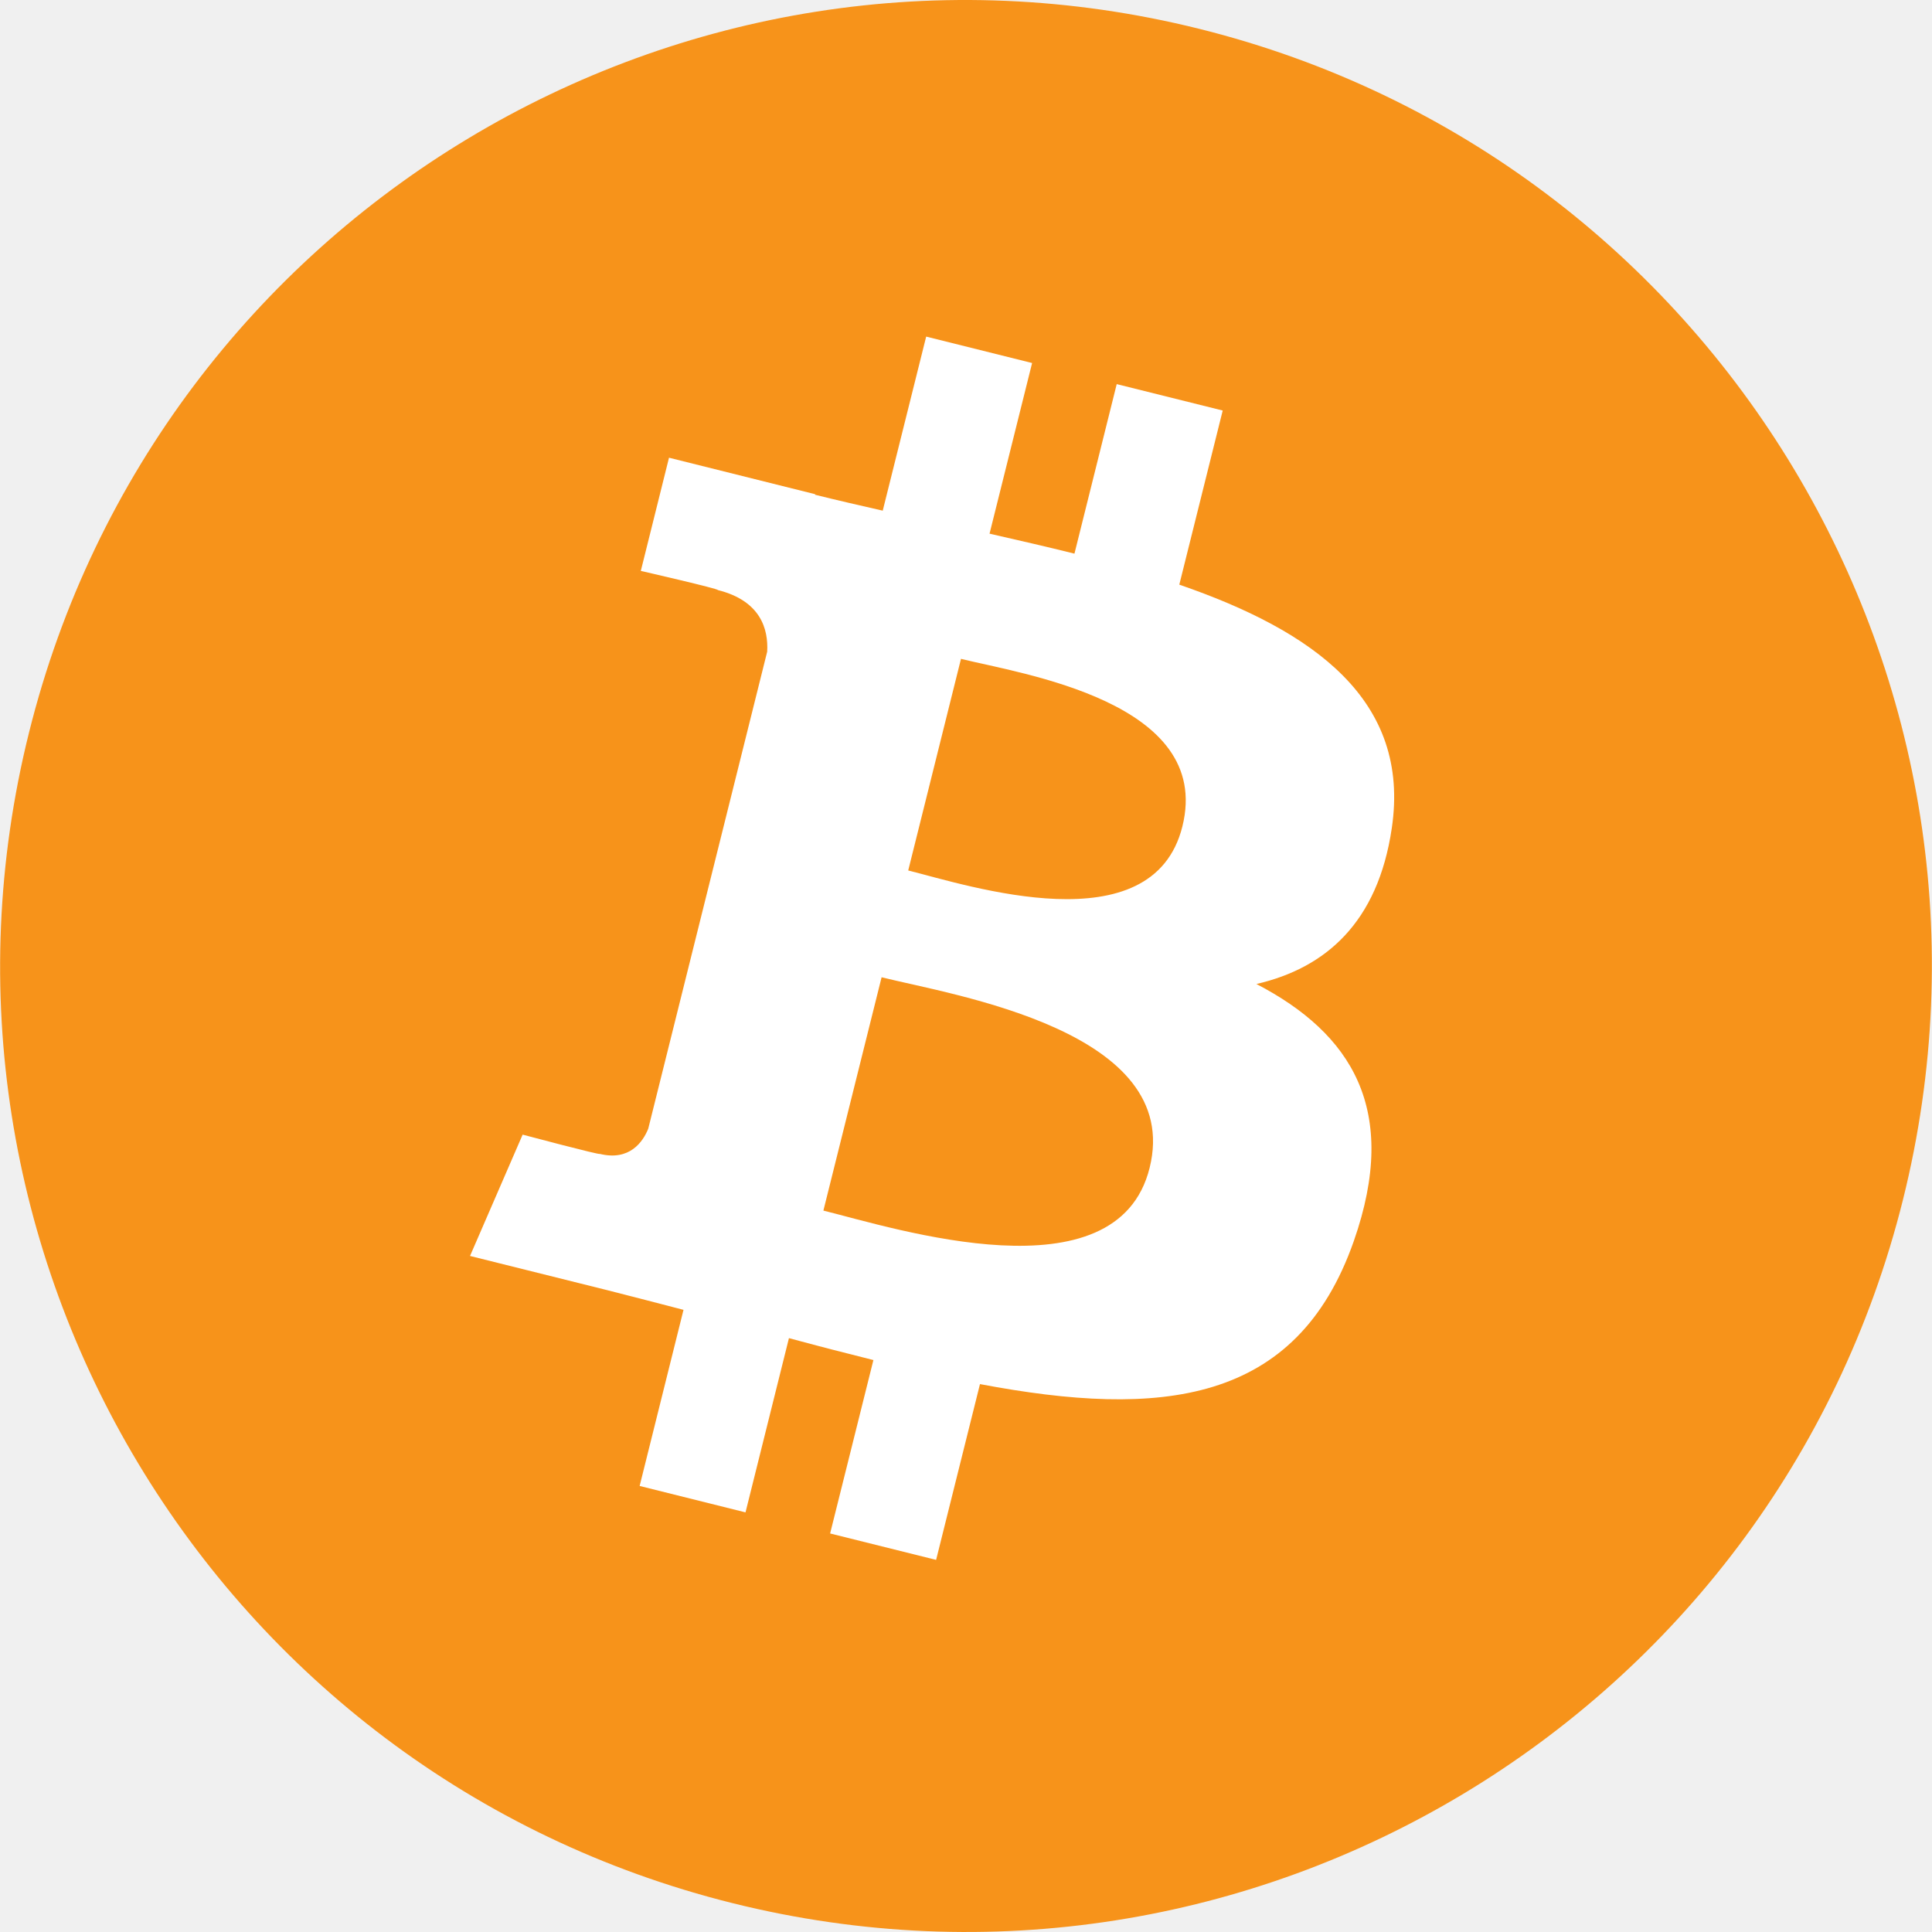
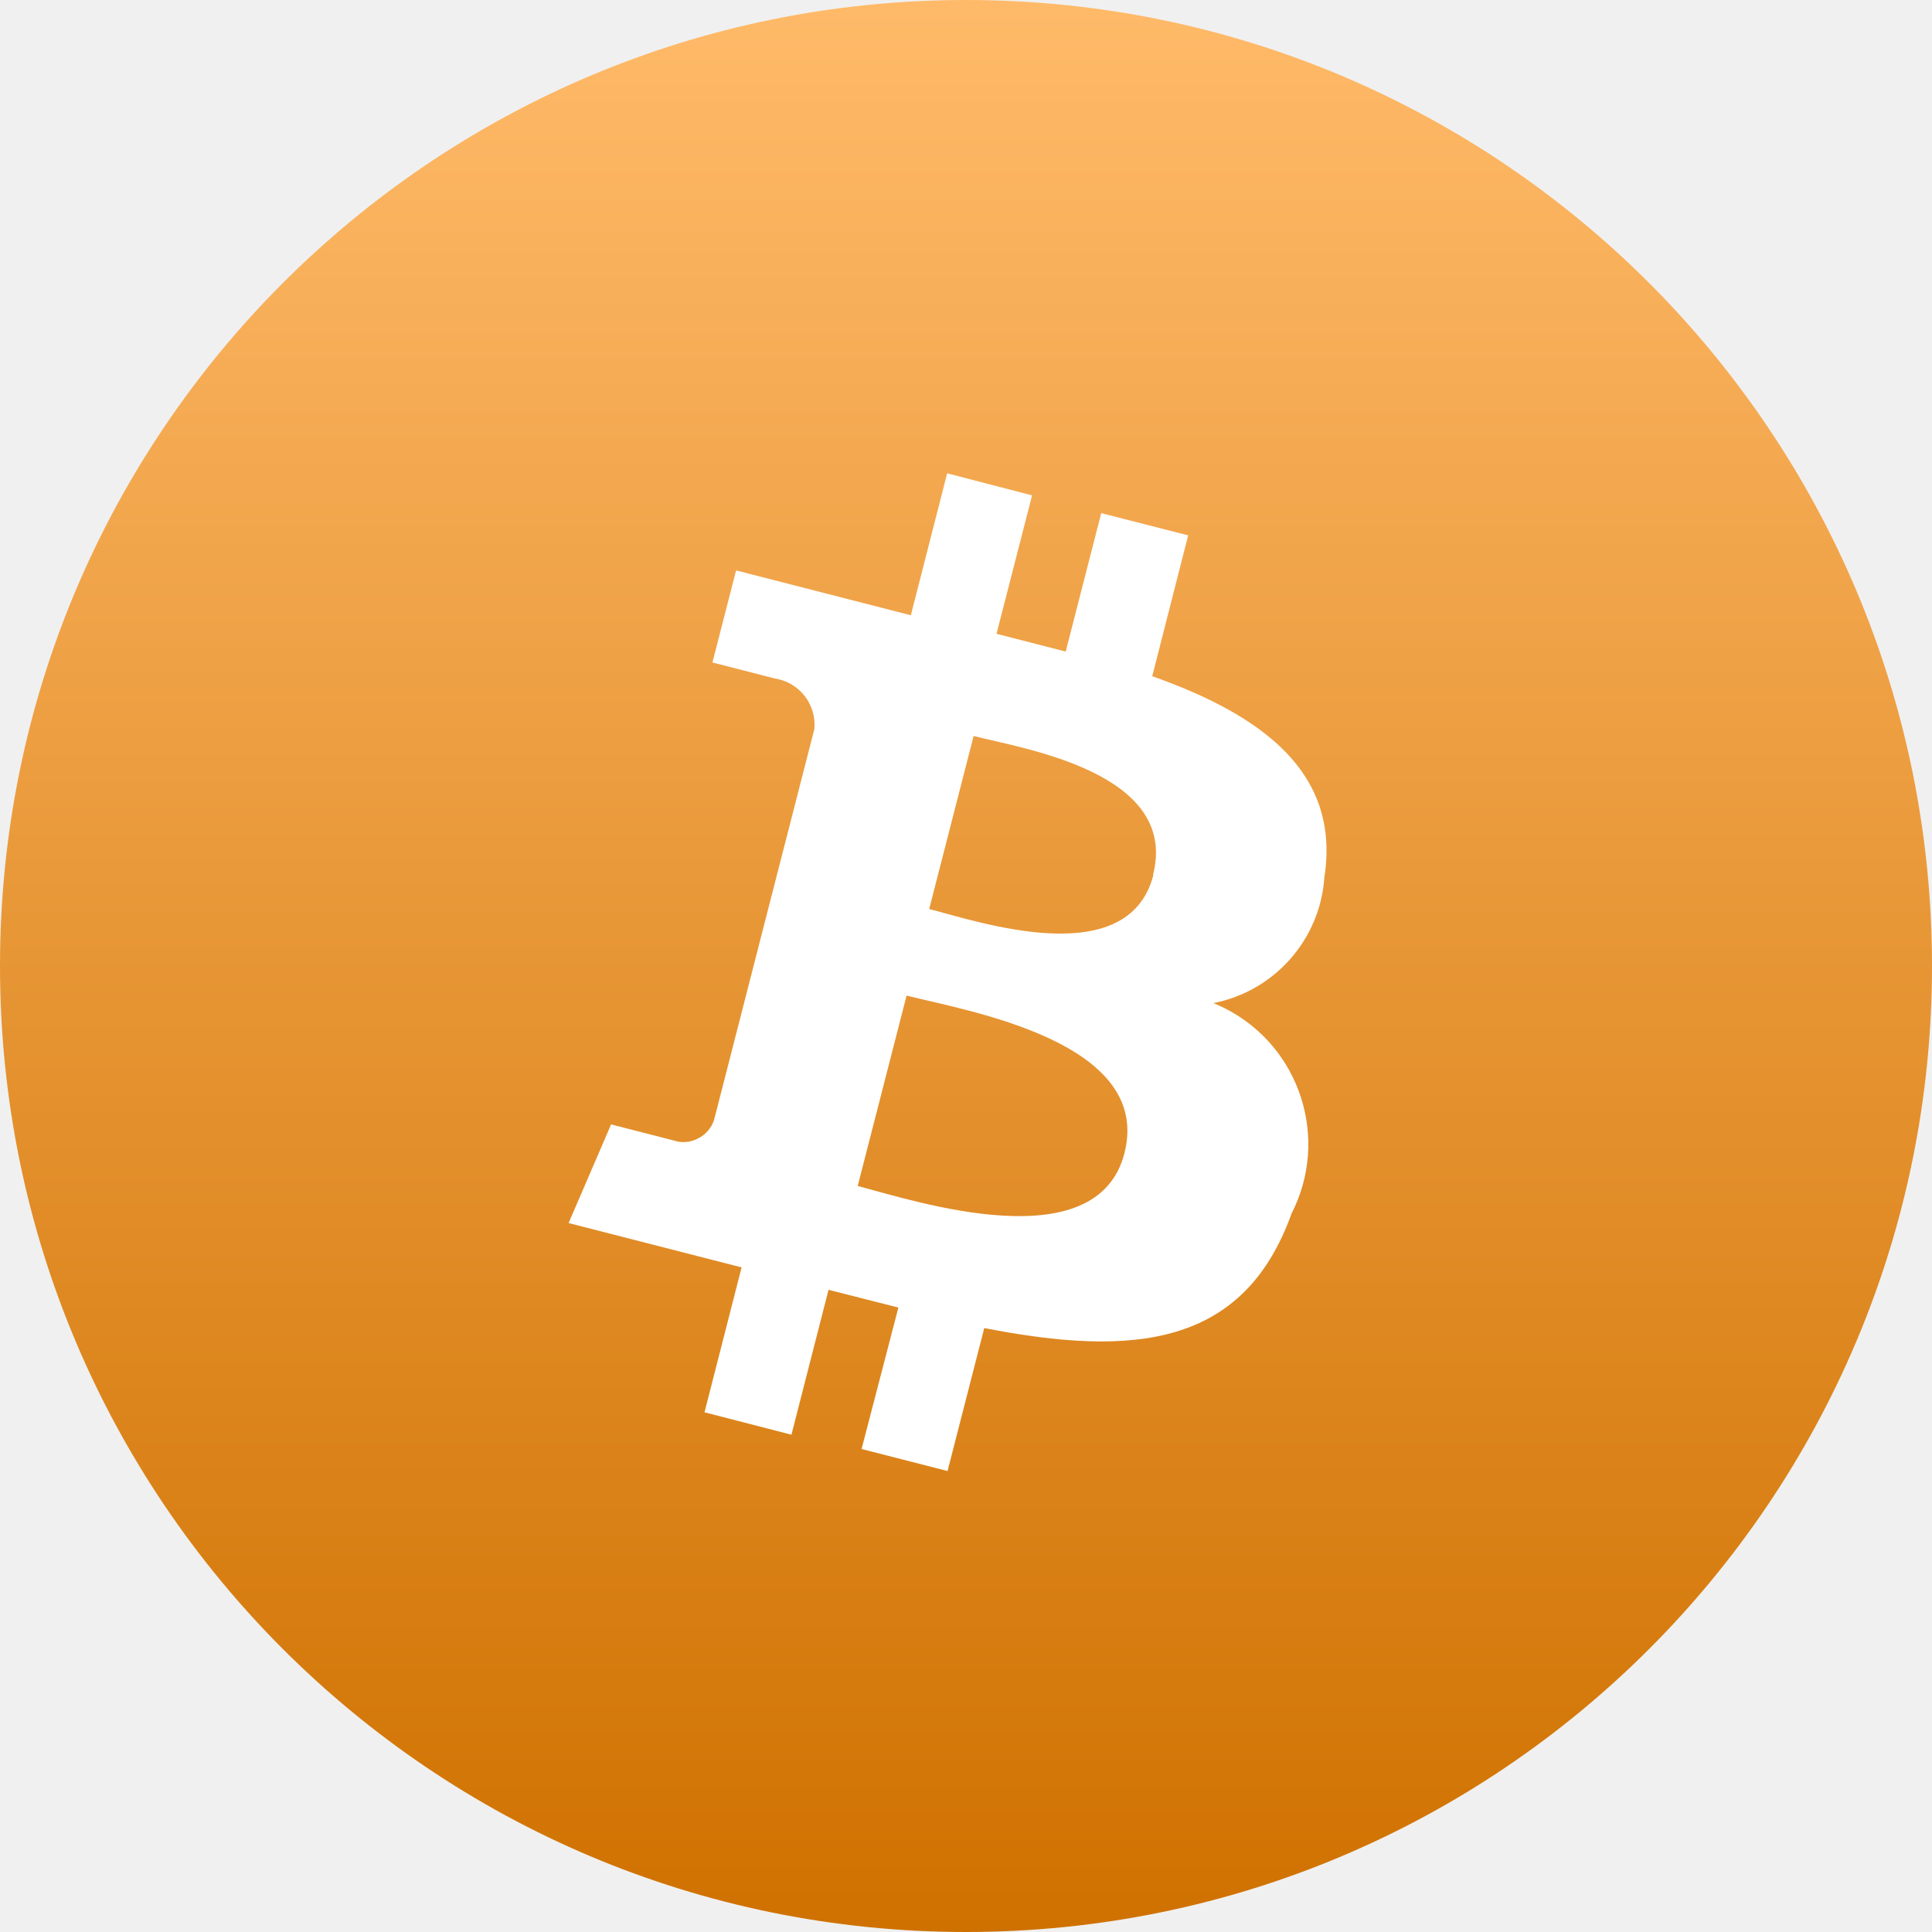
- <svg xmlns="http://www.w3.org/2000/svg" version="1.1" id="Capa_1" x="0px" y="0px" viewBox="0 0 512 512" style="enable-background:new 0 0 512 512;" xml:space="preserve" width="512" height="512">
-   <g transform="translate(-289.6074,-341.5054)">
-     <g transform="matrix(0.6112922,0,0,0.6112922,170.8035,315.5373)">
-       <path style="fill:#F7931A;" d="M1019.337,562.575c-55.934,224.349-283.161,360.884-507.536,304.938    c-224.283-55.933-360.819-283.174-304.86-507.51C262.848,135.628,490.076-0.921,714.386,55.012    C938.747,110.946,1075.27,338.213,1019.337,562.575z" />
-       <path style="fill:#FFFFFF;" d="M475.38,531.795c-2.277,5.654-8.048,14.134-21.057,10.914c0.459,0.668-33.397-8.336-33.397-8.336    l-22.81,52.596l59.793,14.907c11.124,2.787,22.026,5.705,32.757,8.454l-19.016,76.349l45.896,11.451l18.832-75.538    c12.538,3.402,24.708,6.543,36.617,9.501l-18.767,75.184l45.949,11.451l19.015-76.205c78.352,14.827,137.268,8.847,162.068-62.019    c19.984-57.058-0.994-89.973-42.218-111.435c30.022-6.923,52.635-26.671,58.668-67.463l0,0    c8.336-55.724-34.092-85.68-92.106-105.664l18.819-75.486l-45.949-11.451l-18.321,73.496c-12.079-3.01-24.486-5.85-36.813-8.664    l18.452-73.981l-45.922-11.451l-18.832,75.459c-9.999-2.277-19.813-4.529-29.341-6.897l0.052-0.236l-63.367-15.822l-12.224,49.076    c0,0,34.092,7.813,33.372,8.297c18.61,4.646,21.973,16.96,21.411,26.724L475.38,531.795z M692.727,548.821    c-14.199,57.058-110.27,26.212-141.417,18.478l25.232-101.148C607.688,473.924,707.567,489.314,692.727,548.821z M706.939,400.782    c-12.956,51.903-92.917,25.533-118.855,19.068l22.876-91.74C636.898,334.575,720.432,346.641,706.939,400.782z" />
+ <svg xmlns="http://www.w3.org/2000/svg" viewBox="0 0 200 200">
+   <linearGradient id="linear-gradient" gradientUnits="userSpaceOnUse" x1="100" x2="100" y1="200">
+     <stop offset="0" stop-color="#cf7100" />
+     <stop offset="1" stop-color="#ffba69" />
+   </linearGradient>
+   <g id="Layer_2" data-name="Layer 2">
+     <g id="Gradiants">
+       <g id="Bitcoin_BTC_" data-name="Bitcoin (BTC)">
+         <circle cx="100" cy="100" fill="url(#linear-gradient)" r="100" />
+         <path d="m137.1 90.81c1.69-10.9-6.54-16.81-17.82-20.81l3.72-14.58-9-2.3-3.68 14.33-7.16-1.84 3.68-14.33-8.79-2.28-3.76 14.69-18.09-4.64-2.45 9.53 6.47 1.66a4.84 4.84 0 0 1 4.08 5.24l-10.38 40.45a3.25 3.25 0 0 1 -1.66 1.92 3.17 3.17 0 0 1 -2.52.21l-6.48-1.66-4.4 10.21 17.91 4.59-3.84 15 9 2.32 3.84-15 7.23 1.84-3.81 14.64 8.9 2.28 3.8-14.8c15.38 3 26.84 2 31.81-11.85a15.77 15.77 0 0 0 -6.82-21.21c-.42-.21-.84-.4-1.27-.58a14.26 14.26 0 0 0 11.49-13.03zm-20.7 28.57c-2.85 11.1-21.54 5-27.61 3.39l5.06-19.71c6.07 1.56 25.53 4.71 22.55 16.32zm3-28.81c-2.6 10.12-18.12 4.84-23.21 3.53l4.6-17.91c5.04 1.3 21.3 3.75 18.57 14.38z" fill="#fff" />
+       </g>
    </g>
  </g>
</svg>
